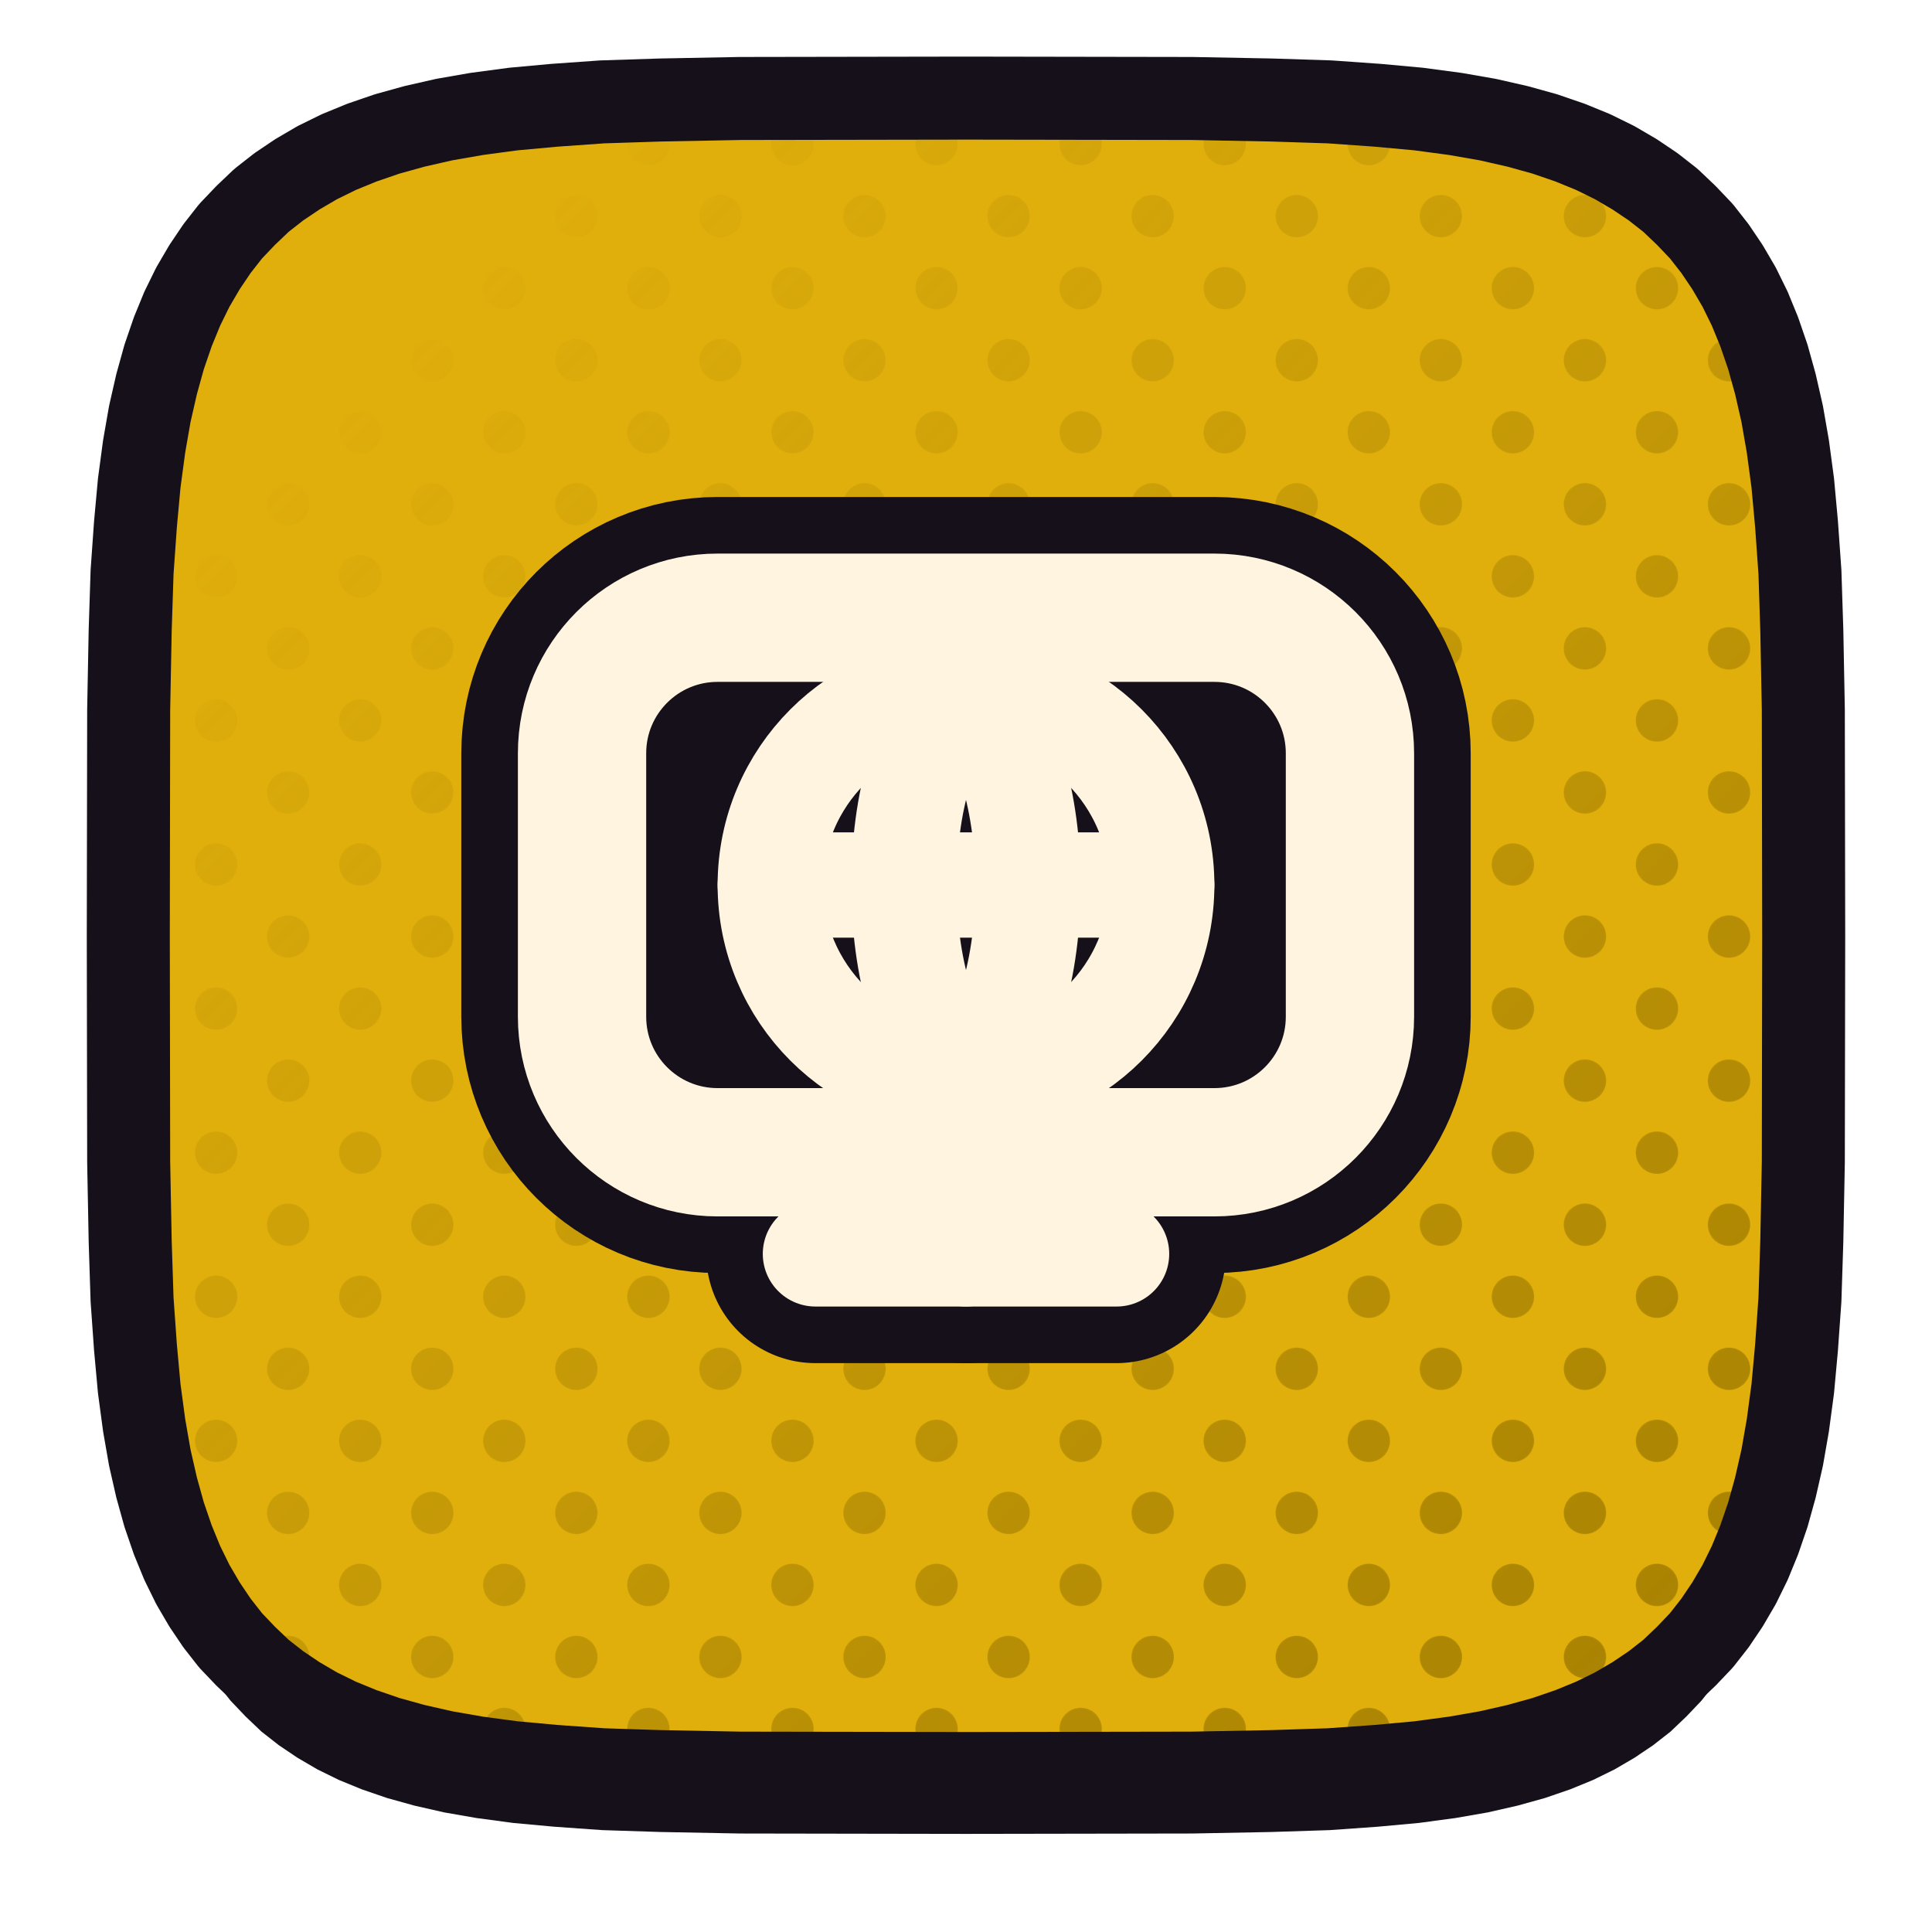
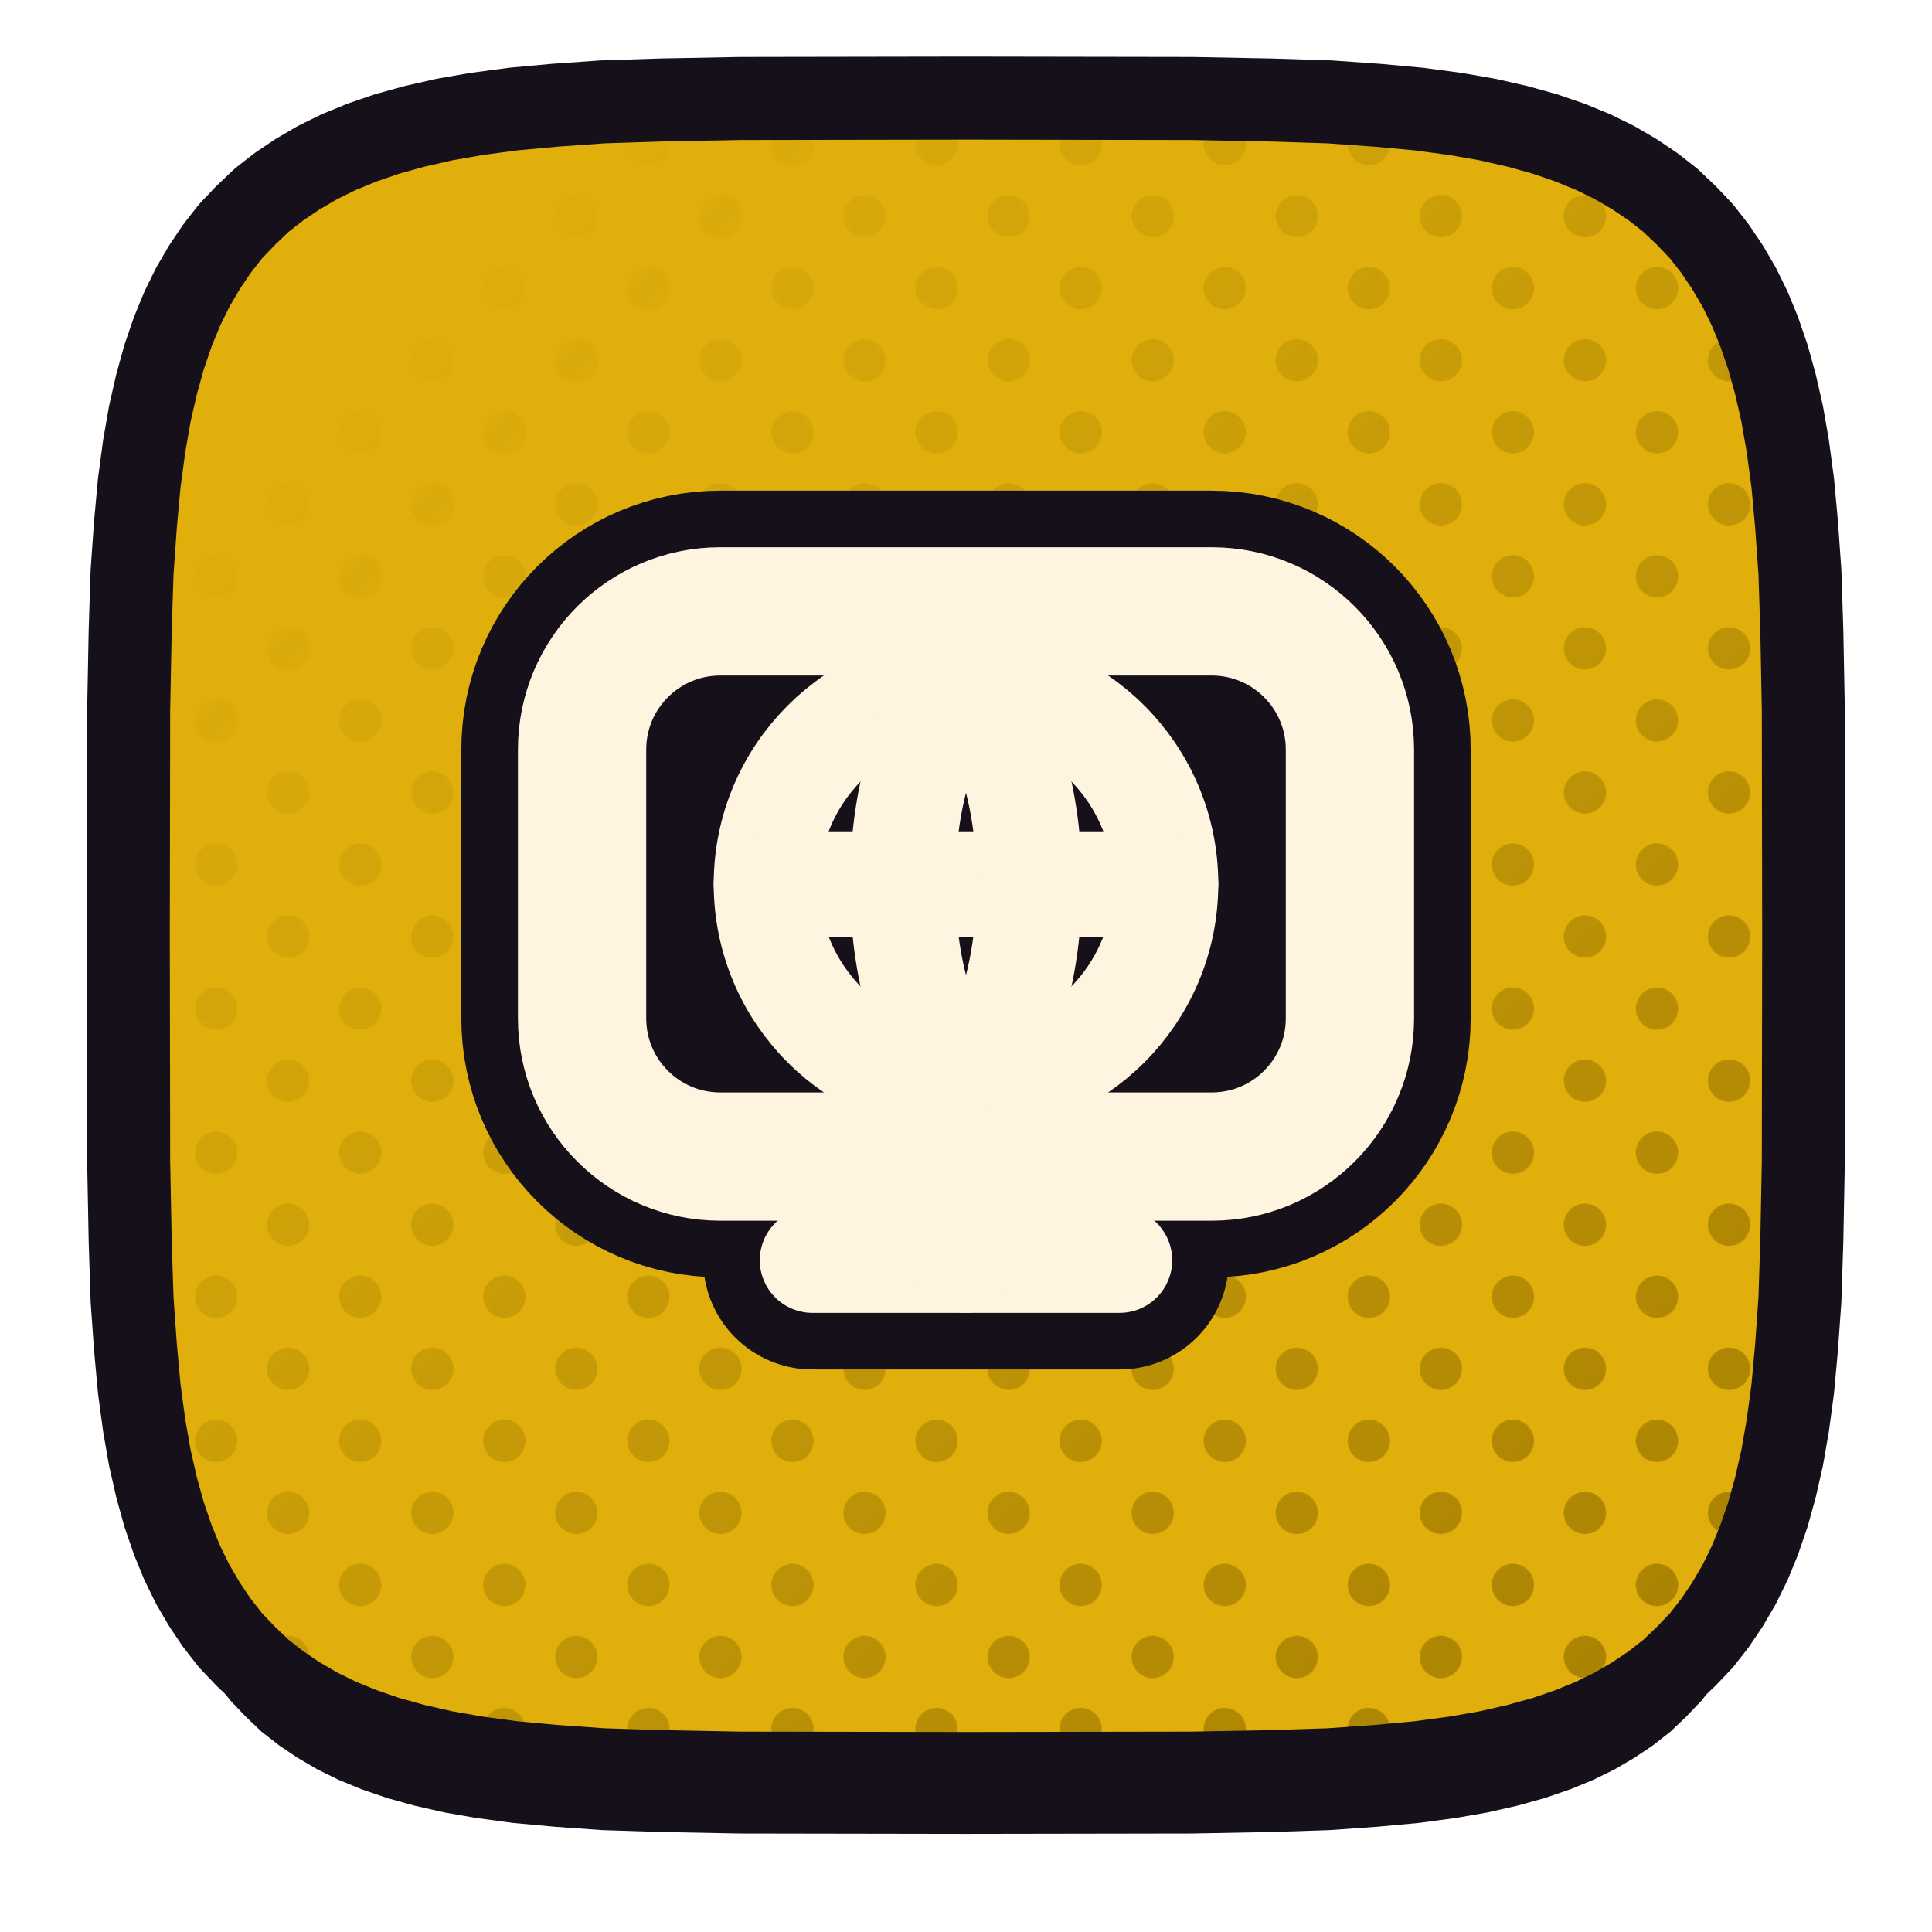
<svg xmlns="http://www.w3.org/2000/svg" xmlns:xlink="http://www.w3.org/1999/xlink" viewBox="0 0 512 512" width="512" height="512">
  <defs>
    <path id="ftvwebbrowser" d="M 478.0,248.0 L 477.9,307.9 L 477.5,328.9 L 477.0,344.4 L 476.1,357.1 L 475.1,368.0 L 473.8,377.7 L 472.3,386.3 L 470.5,394.2 L 468.5,401.4 L 466.2,408.1 L 463.7,414.2 L 460.9,419.9 L 457.8,425.2 L 454.5,430.1 L 450.9,434.7 L 446.9,438.9 L 442.7,442.9 L 438.1,446.5 L 433.2,449.8 L 427.9,452.9 L 422.2,455.7 L 416.1,458.2 L 409.4,460.5 L 402.2,462.5 L 394.3,464.3 L 385.7,465.8 L 376.0,467.1 L 365.1,468.1 L 352.4,469.0 L 336.9,469.5 L 315.9,469.9 L 256.0,470.0 L 196.1,469.9 L 175.1,469.5 L 159.6,469.0 L 146.9,468.1 L 136.0,467.1 L 126.3,465.8 L 117.7,464.3 L 109.8,462.5 L 102.6,460.5 L 95.9,458.2 L 89.8,455.7 L 84.1,452.9 L 78.8,449.8 L 73.9,446.5 L 69.3,442.9 L 65.1,438.9 L 61.1,434.7 L 57.5,430.1 L 54.2,425.2 L 51.1,419.9 L 48.3,414.2 L 45.8,408.1 L 43.5,401.4 L 41.5,394.2 L 39.7,386.3 L 38.2,377.7 L 36.9,368.0 L 35.9,357.1 L 35.0,344.4 L 34.5,328.9 L 34.1,307.9 L 34.0,248.0 L 34.1,188.1 L 34.5,167.1 L 35.0,151.6 L 35.9,138.9 L 36.9,128.0 L 38.2,118.3 L 39.7,109.7 L 41.5,101.8 L 43.5,94.6 L 45.8,87.9 L 48.3,81.8 L 51.1,76.1 L 54.2,70.8 L 57.5,65.9 L 61.1,61.3 L 65.1,57.1 L 69.3,53.1 L 73.9,49.5 L 78.8,46.2 L 84.1,43.1 L 89.8,40.3 L 95.9,37.8 L 102.6,35.5 L 109.8,33.5 L 117.7,31.7 L 126.3,30.2 L 136.0,28.9 L 146.9,27.9 L 159.6,27.0 L 175.1,26.5 L 196.1,26.1 L 256.0,26.0 L 315.9,26.1 L 336.9,26.5 L 352.4,27.0 L 365.1,27.9 L 376.0,28.9 L 385.7,30.2 L 394.3,31.7 L 402.2,33.5 L 409.4,35.5 L 416.1,37.8 L 422.2,40.3 L 427.9,43.1 L 433.2,46.2 L 438.1,49.5 L 442.7,53.1 L 446.9,57.1 L 450.9,61.3 L 454.5,65.9 L 457.8,70.8 L 460.9,76.1 L 463.7,81.8 L 466.2,87.9 L 468.5,94.6 L 470.5,101.8 L 472.3,109.7 L 473.8,118.3 L 475.1,128.0 L 476.1,138.9 L 477.0,151.6 L 477.5,167.1 L 477.9,188.1 Z" />
    <clipPath id="cptvwebbrowser">
      <use href="#ftvwebbrowser" xlink:href="#ftvwebbrowser" />
    </clipPath>
    <pattern id="httvwebbrowser" width="27.0" height="27.0" patternUnits="userSpaceOnUse" patternTransform="rotate(45)">
      <circle cx="13.50" cy="13.50" r="5.6" fill="#9D7900" />
    </pattern>
    <linearGradient id="hgtvwebbrowser" x1="0" y1="0" x2="1" y2="1">
      <stop offset="0.18" stop-color="#000000" />
      <stop offset="0.62" stop-color="#8A8A8A" />
      <stop offset="1" stop-color="#FFFFFF" />
    </linearGradient>
    <mask id="hmtvwebbrowser">
      <rect x="0" y="0" width="512" height="512" fill="url(#hgtvwebbrowser)" />
    </mask>
  </defs>
  <use href="#ftvwebbrowser" xlink:href="#ftvwebbrowser" fill="#151019" transform="translate(0,16)" />
  <use href="#ftvwebbrowser" xlink:href="#ftvwebbrowser" fill="#E0AF0C" />
  <g clip-path="url(#cptvwebbrowser)">
    <rect width="512" height="512" fill="url(#httvwebbrowser)" mask="url(#hmtvwebbrowser)" />
  </g>
  <use href="#ftvwebbrowser" xlink:href="#ftvwebbrowser" fill="none" stroke="#151019" stroke-width="22" stroke-linejoin="round" />
  <g transform="translate(256.0,248.0)">
-     <g transform="scale(0.49878) translate(-256.00,-265.00)">
-       <rect x="52" y="96" width="408" height="284" rx="72" fill="none" stroke="#151019" stroke-width="128.31" stroke-linecap="round" stroke-linejoin="round" />
-       <circle cx="256" cy="238" r="104" fill="none" stroke="#151019" stroke-width="116.08" stroke-linecap="round" stroke-linejoin="round" />
-       <path d="M 152 238 L 360 238" fill="none" stroke="#151019" stroke-width="116.08" stroke-linecap="round" stroke-linejoin="round" />
-       <path d="M 256 134 C 300 172 300 304 256 342" fill="none" stroke="#151019" stroke-width="116.08" stroke-linecap="round" stroke-linejoin="round" />
-       <path d="M 256 134 C 212 172 212 304 256 342" fill="none" stroke="#151019" stroke-width="116.08" stroke-linecap="round" stroke-linejoin="round" />
-       <path d="M 176 434 L 336 434" fill="none" stroke="#151019" stroke-width="116.08" stroke-linecap="round" stroke-linejoin="round" />
-       <path d="M 256 380 L 256 434" fill="none" stroke="#151019" stroke-width="116.08" stroke-linecap="round" stroke-linejoin="round" />
-       <rect x="52" y="96" width="408" height="284" rx="72" fill="none" stroke="#FFF4E0" stroke-width="68.17" stroke-linecap="round" stroke-linejoin="round" />
-       <circle cx="256" cy="238" r="104" fill="none" stroke="#FFF4E0" stroke-width="55.94" stroke-linecap="round" stroke-linejoin="round" />
-       <path d="M 152 238 L 360 238" fill="none" stroke="#FFF4E0" stroke-width="55.94" stroke-linecap="round" stroke-linejoin="round" />
-       <path d="M 256 134 C 300 172 300 304 256 342" fill="none" stroke="#FFF4E0" stroke-width="55.94" stroke-linecap="round" stroke-linejoin="round" />
-       <path d="M 256 134 C 212 172 212 304 256 342" fill="none" stroke="#FFF4E0" stroke-width="55.94" stroke-linecap="round" stroke-linejoin="round" />
-       <path d="M 176 434 L 336 434" fill="none" stroke="#FFF4E0" stroke-width="55.94" stroke-linecap="round" stroke-linejoin="round" />
-       <path d="M 256 380 L 256 434" fill="none" stroke="#FFF4E0" stroke-width="55.94" stroke-linecap="round" stroke-linejoin="round" />
+     <g transform="scale(0.50873) translate(-256.00,-265.00)">
+       <rect x="56" y="96" width="400" height="284" rx="72" fill="none" stroke="#151019" stroke-width="125.80" stroke-linecap="round" stroke-linejoin="round" />
+       <circle cx="256" cy="238" r="104" fill="none" stroke="#151019" stroke-width="113.81" stroke-linecap="round" stroke-linejoin="round" />
+       <path d="M 152 238 L 360 238" fill="none" stroke="#151019" stroke-width="113.81" stroke-linecap="round" stroke-linejoin="round" />
+       <path d="M 256 134 C 300 172 300 304 256 342" fill="none" stroke="#151019" stroke-width="113.81" stroke-linecap="round" stroke-linejoin="round" />
+       <path d="M 256 134 C 212 172 212 304 256 342" fill="none" stroke="#151019" stroke-width="113.81" stroke-linecap="round" stroke-linejoin="round" />
+       <path d="M 176 434 L 336 434" fill="none" stroke="#151019" stroke-width="113.81" stroke-linecap="round" stroke-linejoin="round" />
+       <path d="M 256 380 L 256 434" fill="none" stroke="#151019" stroke-width="113.81" stroke-linecap="round" stroke-linejoin="round" />
+       <rect x="56" y="96" width="400" height="284" rx="72" fill="none" stroke="#FFF4E0" stroke-width="66.83" stroke-linecap="round" stroke-linejoin="round" />
+       <circle cx="256" cy="238" r="104" fill="none" stroke="#FFF4E0" stroke-width="54.84" stroke-linecap="round" stroke-linejoin="round" />
+       <path d="M 152 238 L 360 238" fill="none" stroke="#FFF4E0" stroke-width="54.84" stroke-linecap="round" stroke-linejoin="round" />
+       <path d="M 256 134 C 300 172 300 304 256 342" fill="none" stroke="#FFF4E0" stroke-width="54.84" stroke-linecap="round" stroke-linejoin="round" />
+       <path d="M 256 134 C 212 172 212 304 256 342" fill="none" stroke="#FFF4E0" stroke-width="54.84" stroke-linecap="round" stroke-linejoin="round" />
+       <path d="M 176 434 L 336 434" fill="none" stroke="#FFF4E0" stroke-width="54.84" stroke-linecap="round" stroke-linejoin="round" />
+       <path d="M 256 380 L 256 434" fill="none" stroke="#FFF4E0" stroke-width="54.84" stroke-linecap="round" stroke-linejoin="round" />
    </g>
  </g>
</svg>
